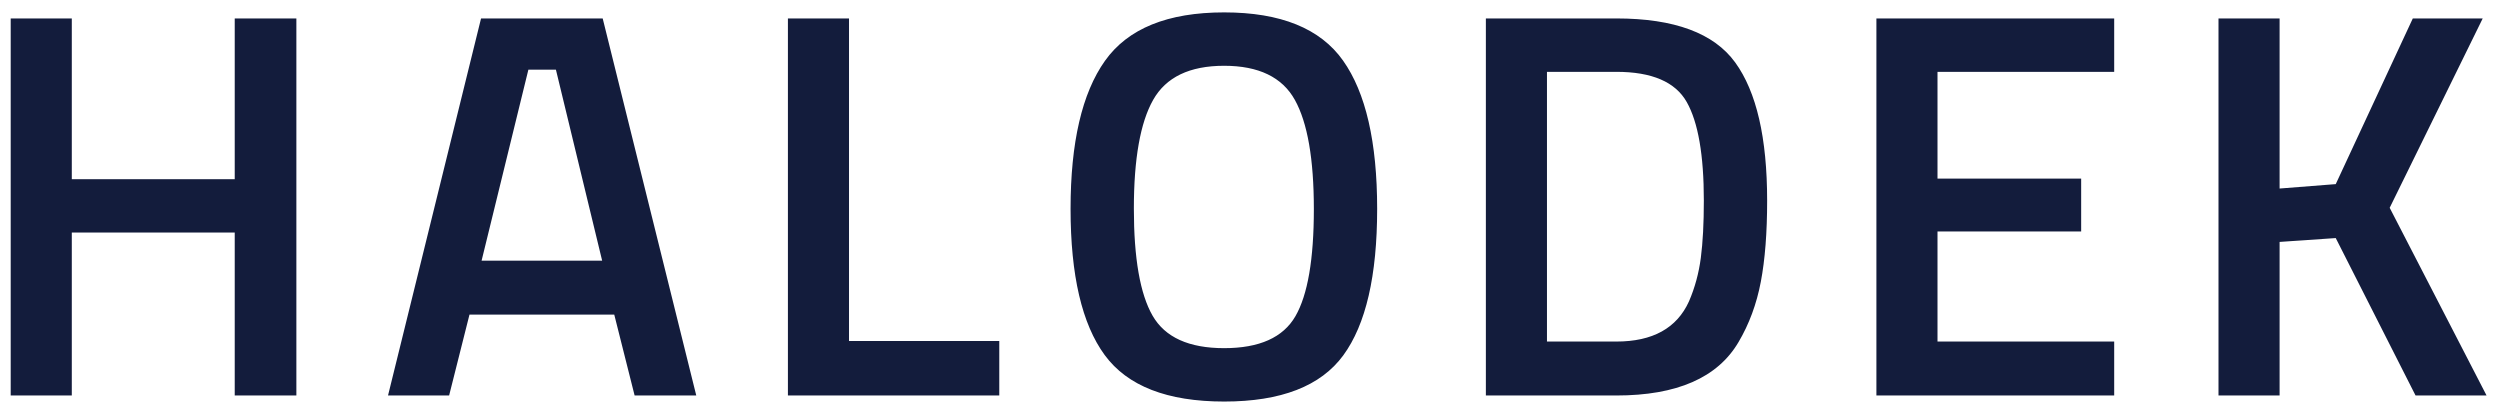
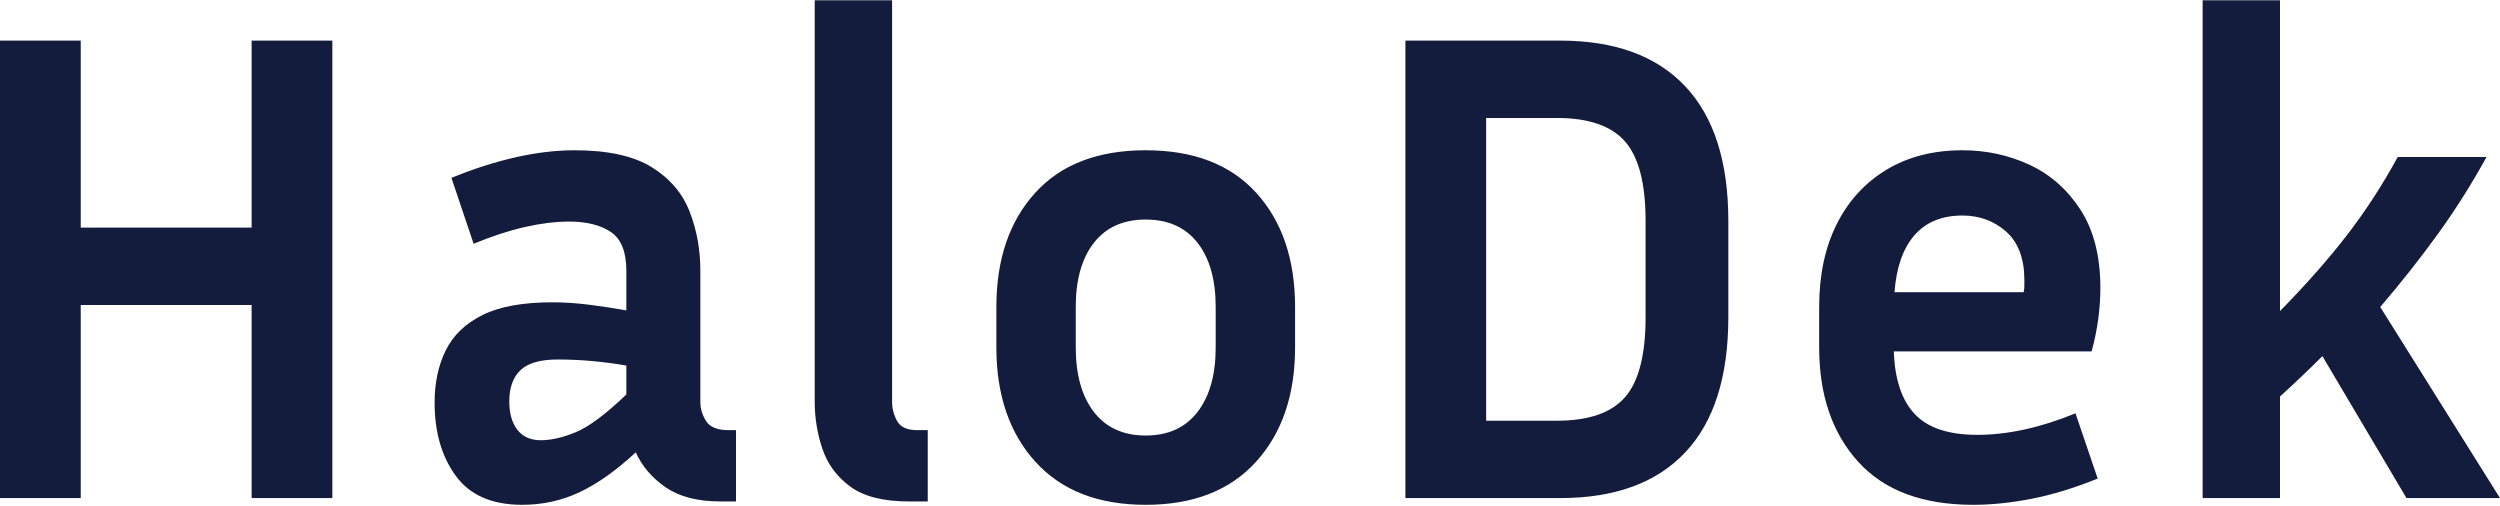
- <svg xmlns="http://www.w3.org/2000/svg" viewBox="0 0 610 100" width="610" height="100">
-   <path transform="translate(-8 96.5)" d="M65.273 0.0V-39.755H25.518V0.0H10.61V-92.0H25.518V-52.782H65.273V-92.0H80.315V0.0ZM102.677 0.0 125.375 -92.0H155.057L177.889 0.0H162.847L157.877 -19.743H122.555L117.585 0.0ZM136.926 -79.509 125.509 -32.905H154.923L143.641 -79.509ZM251.825 0.0H200.251V-92.0H215.159V-13.296H251.825ZM289.229 -19.474Q293.796 -11.55 306.689 -11.55Q319.582 -11.55 324.082 -19.34Q328.581 -27.13 328.581 -45.463Q328.581 -63.796 323.947 -72.123Q319.314 -80.45 306.689 -80.45Q294.064 -80.45 289.364 -72.123Q284.663 -63.796 284.663 -45.597Q284.663 -27.399 289.229 -19.474ZM335.766 -9.804Q327.507 1.477 306.689 1.477Q285.872 1.477 277.545 -9.872Q269.218 -21.22 269.218 -45.53Q269.218 -69.839 277.612 -81.658Q286.006 -93.477 306.689 -93.477Q327.372 -93.477 335.699 -81.726Q344.026 -69.974 344.026 -45.53Q344.026 -21.086 335.766 -9.804ZM402.382 0.0H370.552V-92.0H402.382Q423.603 -92.0 431.393 -81.255Q439.182 -70.511 439.182 -47.545Q439.182 -35.86 437.638 -27.734Q436.093 -19.609 432.199 -13.028Q424.543 0.0 402.382 0.0ZM423.737 -47.545Q423.737 -64.199 419.574 -71.585Q415.41 -78.972 402.382 -78.972H385.46V-13.162H402.382Q415.679 -13.162 420.111 -22.966Q422.26 -27.936 422.999 -33.577Q423.737 -39.218 423.737 -47.545ZM465.842 0.0V-92.0H523.863V-78.972H480.75V-52.917H515.804V-40.023H480.75V-13.162H523.863V0.0ZM564.222 0.0H549.314V-92.0H564.222V-50.499L577.921 -51.574L596.724 -92.0H613.781L591.083 -45.799L614.721 0.0H597.396L577.921 -38.412L564.222 -37.472Z" fill="#131C3C" />
+ <svg xmlns="http://www.w3.org/2000/svg" viewBox="94.0 -740.0 3716.0 750.0" width="495" height="100" role="img" aria-label="HaloDek">
+   <path fill="#131C3C" d="M468 0V-287H214V0H94V-680H214V-402H468V-680H588V0Z M1165.0 5Q1114.0 5 1083.5 -16.0Q1053.0 -37 1039.0 -68Q996.0 -28 956.0 -9.0Q916.0 10 870.0 10Q803.0 10 771.5 -33.0Q740.0 -76 740.0 -142Q740.0 -186 756.5 -219.5Q773.0 -253 811.0 -272.0Q849.0 -291 915.0 -291Q941.0 -291 969.0 -287.5Q997.0 -284 1025.0 -279V-338Q1025.0 -380 1002.0 -395.5Q979.0 -411 940.0 -411Q910.0 -411 874.5 -403.0Q839.0 -395 798.0 -378L765.0 -476Q866.0 -517 948.0 -517Q1022.0 -517 1062.5 -492.0Q1103.0 -467 1119.0 -426.0Q1135.0 -385 1135.0 -338V-143Q1135.0 -128 1143.5 -114.5Q1152.0 -101 1177.0 -101H1188.0V5ZM851.0 -144Q851.0 -117 863.0 -101.5Q875.0 -86 898.0 -86Q921.0 -86 950.0 -98.0Q979.0 -110 1025.0 -154V-197Q973.0 -206 923.0 -206Q884.0 -206 867.5 -190.0Q851.0 -174 851.0 -144Z M1305.0 -143V-740H1420.0V-143Q1420.0 -128 1427.5 -114.5Q1435.0 -101 1457.0 -101H1473.0V5H1445.0Q1388.0 5 1358.0 -17.0Q1328.0 -39 1316.5 -73.0Q1305.0 -107 1305.0 -143Z M2019.0 -284V-224Q2019.0 -118 1961.0 -54.0Q1903.0 10 1797.0 10Q1691.0 10 1633.0 -54.0Q1575.0 -118 1575.0 -224V-284Q1575.0 -390 1632.5 -453.5Q1690.0 -517 1797.0 -517Q1904.0 -517 1961.5 -453.5Q2019.0 -390 2019.0 -284ZM1901.0 -284Q1901.0 -345 1874.0 -379.5Q1847.0 -414 1797.0 -414Q1747.0 -414 1720.0 -379.5Q1693.0 -345 1693.0 -284V-224Q1693.0 -163 1720.0 -128.0Q1747.0 -93 1797.0 -93Q1847.0 -93 1874.0 -128.0Q1901.0 -163 1901.0 -224Z M2183.0 0V-680H2413.0Q2535.0 -680 2599.0 -612.0Q2663.0 -544 2663.0 -412V-269Q2663.0 -136 2599.0 -68.0Q2535.0 0 2413.0 0ZM2408.0 -565H2303.0V-115H2408.0Q2479.0 -115 2509.5 -150.0Q2540.0 -185 2540.0 -269V-412Q2540.0 -495 2509.5 -530.0Q2479.0 -565 2408.0 -565Z M3212.0 -29Q3160.0 -8 3114.0 1.0Q3068.0 10 3027.0 10Q2914.0 10 2856.0 -54.0Q2798.0 -118 2798.0 -224V-284Q2798.0 -355 2824.0 -407.0Q2850.0 -459 2898.0 -488.0Q2946.0 -517 3011.0 -517Q3064.0 -517 3110.5 -495.5Q3157.0 -474 3186.5 -428.5Q3216.0 -383 3216.0 -312Q3216.0 -291 3213.0 -267.5Q3210.0 -244 3203.0 -218H2909.0Q2911.0 -156 2940.0 -125.0Q2969.0 -94 3033.0 -94Q3067.0 -94 3103.5 -102.0Q3140.0 -110 3179.0 -126ZM3011.0 -420Q2965.0 -420 2939.5 -390.5Q2914.0 -361 2910.0 -306H3102.0Q3103.0 -311 3103.0 -315.5Q3103.0 -320 3103.0 -324Q3103.0 -372 3076.0 -396.0Q3049.0 -420 3011.0 -420Z M3671.0 0 3546.0 -211Q3516.0 -181 3483.0 -151V0H3368.0V-740H3483.0V-278Q3540.0 -336 3581.5 -389.5Q3623.0 -443 3658.0 -507H3790.0Q3757.0 -447 3718.0 -393.0Q3679.0 -339 3632.0 -284L3810.0 0Z" />
</svg>
